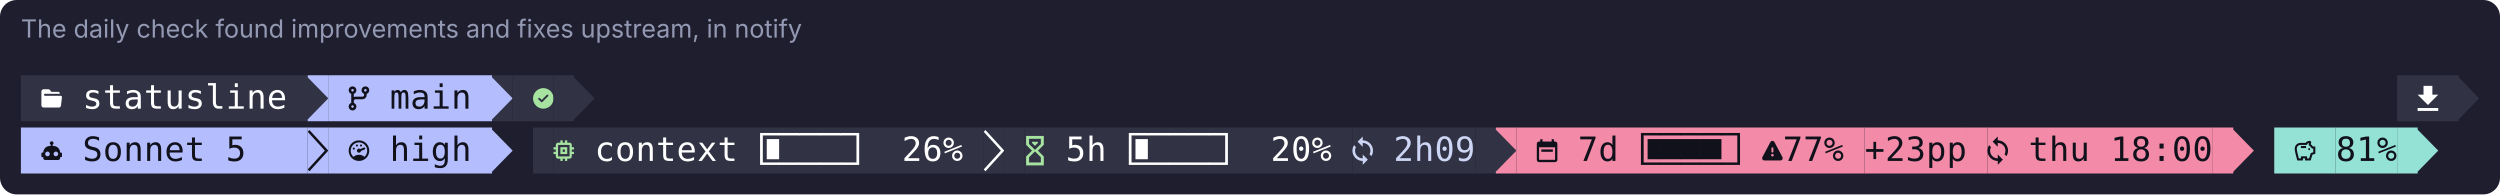
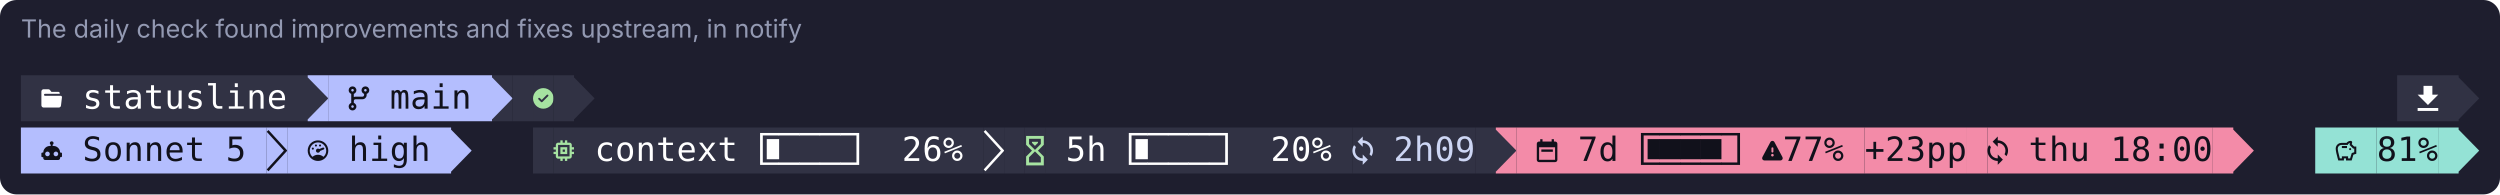
<svg xmlns="http://www.w3.org/2000/svg" width="1196" height="93" viewBox="0 0 1196 93" role="img" aria-label="The daily check found improvements and fixes upstream, in notify">
  <rect width="1196" height="93" rx="8" fill="#1e1e2e" />
  <text x="10" y="18" font-family="-apple-system,Segoe UI,system-ui,sans-serif" font-size="12" fill="#9399b2">The daily check found improvements and fixes upstream, in notify</text>
  <rect x="10.00" y="36" width="137.20" height="22" fill="rgb(49,50,68)" />
  <path d="M133 1134H400Q466 1134 507 1080L576 989Q582 981 591 981H991Q1022 981 1045 959Q1068 936 1067 905V867H210Q187 867 170.0 850.0Q153 833 153 810Q153 786 170.0 769.0Q187 752 210 752H1123Q1154 752 1177 730Q1200 707 1199 676Q1199 670 1199 667L1144 200Q1144 144 1105.0 105.0Q1066 66 1010 66H133Q78 66 39.0 105.0Q0 144 0 200V1000Q0 1056 39.0 1095.0Q78 1134 133 1134Z" fill="rgb(255,255,255)" transform="translate(19.80 52.00) scale(0.00821 -0.00821)" />
  <text x="44.30" y="52" text-anchor="middle" font-family="ui-monospace,SFMono-Regular,Menlo,Consolas,monospace" font-size="16" fill="rgb(255,255,255)">s</text>
  <text x="54.10" y="52" text-anchor="middle" font-family="ui-monospace,SFMono-Regular,Menlo,Consolas,monospace" font-size="16" fill="rgb(255,255,255)">t</text>
  <text x="63.90" y="52" text-anchor="middle" font-family="ui-monospace,SFMono-Regular,Menlo,Consolas,monospace" font-size="16" fill="rgb(255,255,255)">a</text>
  <text x="73.70" y="52" text-anchor="middle" font-family="ui-monospace,SFMono-Regular,Menlo,Consolas,monospace" font-size="16" fill="rgb(255,255,255)">t</text>
  <text x="83.50" y="52" text-anchor="middle" font-family="ui-monospace,SFMono-Regular,Menlo,Consolas,monospace" font-size="16" fill="rgb(255,255,255)">u</text>
  <text x="93.30" y="52" text-anchor="middle" font-family="ui-monospace,SFMono-Regular,Menlo,Consolas,monospace" font-size="16" fill="rgb(255,255,255)">s</text>
  <text x="103.10" y="52" text-anchor="middle" font-family="ui-monospace,SFMono-Regular,Menlo,Consolas,monospace" font-size="16" fill="rgb(255,255,255)">l</text>
  <text x="112.90" y="52" text-anchor="middle" font-family="ui-monospace,SFMono-Regular,Menlo,Consolas,monospace" font-size="16" fill="rgb(255,255,255)">i</text>
  <text x="122.70" y="52" text-anchor="middle" font-family="ui-monospace,SFMono-Regular,Menlo,Consolas,monospace" font-size="16" fill="rgb(255,255,255)">n</text>
  <text x="132.50" y="52" text-anchor="middle" font-family="ui-monospace,SFMono-Regular,Menlo,Consolas,monospace" font-size="16" fill="rgb(255,255,255)">e</text>
  <rect x="147.20" y="36" width="9.80" height="22" fill="rgb(180,190,254)" />
  <path d="M-72 1812H13L1200 602L13 -612H-72Z" fill="rgb(49,50,68)" transform="translate(147.20 52.00) scale(0.00821 -0.00821)" />
  <rect x="157.00" y="36" width="78.40" height="22" fill="rgb(180,190,254)" />
  <path d="M750 1076Q750 1168 816.0 1234.0Q882 1300 975.0 1300.0Q1068 1300 1134.0 1234.0Q1200 1168 1200 1076Q1200 1004 1158 944Q1116 886 1049 864V800Q1049 698 976 624Q903 550 800 550H400Q359 550 329 522Q299 492 300 450V338Q366 314 408.0 256.0Q450 198 450 126Q450 32 384.0 -34.0Q318 -100 225 -100Q132 -100 66 -34Q0 32 0 126Q0 198 42.0 256.0Q84 314 150 338V864Q84 888 42.0 946.0Q0 1004 0 1076Q0 1168 66.0 1234.0Q132 1300 225.0 1300.0Q318 1300 384.0 1234.0Q450 1168 450 1076Q450 1004 408.0 946.0Q366 888 300 864V680Q348 700 400 700H800Q841 700 871.0 730.0Q901 760 900 800V864Q834 888 792.0 946.0Q750 1004 750 1076ZM225 1000Q255 1000 277.0 1022.0Q299 1044 300 1076Q300 1106 278.0 1128.0Q256 1150 225.0 1150.0Q194 1150 172.0 1128.0Q150 1106 150.0 1075.0Q150 1044 172.0 1022.0Q194 1000 225 1000ZM975 1000Q1005 1000 1027.0 1022.0Q1049 1044 1049.0 1075.0Q1049 1106 1028 1128Q1006 1150 975.0 1150.0Q944 1150 922.0 1128.0Q900 1106 900.0 1075.0Q900 1044 922.0 1022.0Q944 1000 975 1000ZM225 50Q255 50 277 72Q299 94 300 126Q300 156 278.0 178.0Q256 200 225.0 200.0Q194 200 172.0 178.0Q150 156 150.0 125.0Q150 94 172.0 72.0Q194 50 225 50Z" fill="rgb(17,17,27)" transform="translate(166.80 52.00) scale(0.00821 -0.00821)" />
  <text x="191.30" y="52" text-anchor="middle" font-family="ui-monospace,SFMono-Regular,Menlo,Consolas,monospace" font-size="16" fill="rgb(17,17,27)">m</text>
  <text x="201.10" y="52" text-anchor="middle" font-family="ui-monospace,SFMono-Regular,Menlo,Consolas,monospace" font-size="16" fill="rgb(17,17,27)">a</text>
  <text x="210.90" y="52" text-anchor="middle" font-family="ui-monospace,SFMono-Regular,Menlo,Consolas,monospace" font-size="16" fill="rgb(17,17,27)">i</text>
  <text x="220.70" y="52" text-anchor="middle" font-family="ui-monospace,SFMono-Regular,Menlo,Consolas,monospace" font-size="16" fill="rgb(17,17,27)">n</text>
  <rect x="235.40" y="36" width="9.80" height="22" fill="rgb(49,50,68)" />
  <path d="M-72 1812H13L1200 602L13 -612H-72Z" fill="rgb(180,190,254)" transform="translate(235.40 52.00) scale(0.00821 -0.00821)" />
  <rect x="245.20" y="36" width="9.80" height="22" fill="rgb(49,50,68)" />
  <rect x="255.00" y="36" width="9.80" height="22" fill="rgb(49,50,68)" />
  <path d="M832 1152Q943 1104 1024 1024Q1104 944 1152.0 833.0Q1200 722 1199 600Q1199 478 1152 367Q1104 256 1024.0 176.0Q944 96 832 48Q722 0 600.0 0.0Q478 0 367.0 48.0Q256 96 176.0 176.0Q96 256 48.0 367.0Q0 478 0.0 600.0Q0 722 48.0 833.0Q96 944 176.0 1024.0Q256 1104 367.0 1152.0Q478 1200 600.0 1200.0Q722 1200 832 1152ZM883 729Q898 745 898 767Q898 790 881.0 807.0Q864 824 842 823Q820 823 803 808L506 511L396 621Q380 636 357.0 636.0Q334 636 318 620Q301 603 301 580Q301 558 316 542L466 391Q483 374 506 375Q529 375 546 391Z" fill="rgb(166,227,161)" transform="translate(255.00 52.00) scale(0.00821 -0.00821)" />
  <rect x="264.80" y="36" width="9.80" height="22" fill="rgb(49,50,68)" />
  <path d="M-72 1812H13L1200 602L13 -612H-72Z" fill="rgb(49,50,68)" transform="translate(274.60 52.00) scale(0.00821 -0.00821)" />
  <rect x="1146.80" y="36" width="29.40" height="22" fill="rgb(49,50,68)" />
  <path d="M0 -131H1200V42H0ZM1200 816H858Q858 815 858 1331H342V816H0L600 216Z" fill="rgb(255,255,255)" transform="translate(1156.60 52.00) scale(0.00821 -0.00821)" />
  <path d="M-72 1812H13L1200 602L13 -612H-72Z" fill="rgb(49,50,68)" transform="translate(1176.20 52.00) scale(0.00821 -0.00821)" />
-   <rect x="10.00" y="61" width="137.20" height="22" fill="rgb(180,190,254)" />
+   <rect x="10.00" y="61" width="117.60" height="22" fill="rgb(180,190,254)" />
  <path d="M600 1144Q646 1144 678.0 1112.0Q710 1080 710 1037Q710 1006 694.0 980.5Q678 955 654 943V874H710Q812 874 900.0 821.5Q988 769 1039.0 682.0Q1090 595 1090 490H1144Q1166 490 1183.0 475.0Q1200 460 1200 437V274Q1200 251 1183.0 235.5Q1166 220 1144 220H1090V164Q1090 120 1058.0 88.0Q1026 56 980 56H220Q174 56 142.0 88.0Q110 120 110 164V220H56Q34 220 17.0 235.0Q0 250 0 274V437Q0 460 16.0 475.0Q32 490 56 490H110Q110 595 161.0 682.0Q212 769 300.0 821.5Q388 874 490 874H546V943Q522 956 506.0 981.0Q490 1006 490 1037Q490 1081 522.0 1112.5Q554 1144 600 1144ZM354 546Q298 546 259.0 505.5Q220 465 220.0 409.0Q220 353 259.0 313.5Q298 274 354.0 274.0Q410 274 450.0 313.5Q490 353 490.0 409.0Q490 465 450.0 505.5Q410 546 354 546ZM846 546Q790 546 750.0 505.5Q710 465 710.0 409.0Q710 353 749.0 313.5Q788 274 844.0 274.0Q900 274 940.0 313.5Q980 353 980.0 409.0Q980 465 941.0 505.5Q902 546 846 546Z" fill="rgb(17,17,27)" transform="translate(19.80 77.00) scale(0.00821 -0.00821)" />
  <text x="44.30" y="77" text-anchor="middle" font-family="ui-monospace,SFMono-Regular,Menlo,Consolas,monospace" font-size="16" fill="rgb(17,17,27)">S</text>
  <text x="54.10" y="77" text-anchor="middle" font-family="ui-monospace,SFMono-Regular,Menlo,Consolas,monospace" font-size="16" fill="rgb(17,17,27)">o</text>
  <text x="63.90" y="77" text-anchor="middle" font-family="ui-monospace,SFMono-Regular,Menlo,Consolas,monospace" font-size="16" fill="rgb(17,17,27)">n</text>
  <text x="73.70" y="77" text-anchor="middle" font-family="ui-monospace,SFMono-Regular,Menlo,Consolas,monospace" font-size="16" fill="rgb(17,17,27)">n</text>
  <text x="83.50" y="77" text-anchor="middle" font-family="ui-monospace,SFMono-Regular,Menlo,Consolas,monospace" font-size="16" fill="rgb(17,17,27)">e</text>
  <text x="93.30" y="77" text-anchor="middle" font-family="ui-monospace,SFMono-Regular,Menlo,Consolas,monospace" font-size="16" fill="rgb(17,17,27)">t</text>
  <text x="112.90" y="77" text-anchor="middle" font-family="ui-monospace,SFMono-Regular,Menlo,Consolas,monospace" font-size="16" fill="rgb(17,17,27)">5</text>
-   <rect x="147.20" y="61" width="9.80" height="22" fill="rgb(180,190,254)" />
-   <path d="M0 1700 104 1800 1199 602 104 -600 0 -496 1000 602Z" fill="rgb(17,17,27)" transform="translate(147.20 77.00) scale(0.00821 -0.00821)" />
-   <rect x="157.00" y="61" width="78.40" height="22" fill="rgb(180,190,254)" />
-   <path d="M600 1200Q482 1200 370.5 1155.0Q259 1110 174.5 1025.5Q90 941 45.0 829.5Q0 718 0.0 599.5Q0 481 45.0 370.0Q90 259 174.5 174.5Q259 90 370.5 45.0Q482 0 600.0 0.0Q718 0 829.5 45.0Q941 90 1025.0 174.5Q1109 259 1154.5 370.0Q1200 481 1200.0 599.5Q1200 718 1154.5 829.5Q1109 941 1025.0 1025.5Q941 1110 829.5 1155.0Q718 1200 600 1200ZM600 1082Q729 1082 840.5 1017.0Q952 952 1016.5 840.5Q1081 729 1081 600Q1081 493 1039.0 400.0Q997 307 918 240Q856 299 773.0 330.0Q690 361 600 361Q420 361 282 240Q203 307 161.0 400.0Q119 493 119 600Q119 729 183.5 840.5Q248 952 359.5 1017.0Q471 1082 600 1082ZM479 961Q454 961 437.0 944.0Q420 927 420.0 901.5Q420 876 437.0 858.0Q454 840 479.5 840.0Q505 840 523.0 858.0Q541 876 541.0 901.5Q541 927 522.5 944.0Q504 961 479 961ZM721 961Q696 961 677.5 944.0Q659 927 659.0 901.5Q659 876 677.0 858.0Q695 840 720.5 840.0Q746 840 763.0 858.0Q780 876 780.0 901.5Q780 927 763.0 944.0Q746 961 721 961ZM907 783Q899 783 885 780L673 693Q648 713 615.5 718.5Q583 724 555 710Q510 693 490.5 646.5Q471 600 489.0 555.0Q507 510 553.5 490.0Q600 470 645 490Q676 501 695.5 526.5Q715 552 721 583L930 668Q952 676 962.0 700.0Q972 724 963 746Q955 763 939.5 773.0Q924 783 907 783ZM298 780Q273 780 256.5 763.0Q240 746 240.0 721.0Q240 696 256.5 677.5Q273 659 298.5 659.0Q324 659 342.0 677.5Q360 696 360.0 721.0Q360 746 341.5 763.0Q323 780 298 780Z" fill="rgb(17,17,27)" transform="translate(166.80 77.00) scale(0.00821 -0.00821)" />
-   <text x="191.30" y="77" text-anchor="middle" font-family="ui-monospace,SFMono-Regular,Menlo,Consolas,monospace" font-size="16" fill="rgb(17,17,27)">h</text>
-   <text x="201.10" y="77" text-anchor="middle" font-family="ui-monospace,SFMono-Regular,Menlo,Consolas,monospace" font-size="16" fill="rgb(17,17,27)">i</text>
-   <text x="210.90" y="77" text-anchor="middle" font-family="ui-monospace,SFMono-Regular,Menlo,Consolas,monospace" font-size="16" fill="rgb(17,17,27)">g</text>
-   <text x="220.70" y="77" text-anchor="middle" font-family="ui-monospace,SFMono-Regular,Menlo,Consolas,monospace" font-size="16" fill="rgb(17,17,27)">h</text>
-   <path d="M-72 1812H13L1200 602L13 -612H-72Z" fill="rgb(180,190,254)" transform="translate(235.40 77.00) scale(0.00821 -0.00821)" />
+   <rect x="127.60" y="61" width="9.80" height="22" fill="rgb(180,190,254)" />
+   <path d="M0 1700 104 1800 1199 602 104 -600 0 -496 1000 602Z" fill="rgb(17,17,27)" transform="translate(127.60 77.00) scale(0.00821 -0.00821)" />
+   <rect x="137.40" y="61" width="78.40" height="22" fill="rgb(180,190,254)" />
+   <path d="M600 1200Q482 1200 370.5 1155.0Q259 1110 174.5 1025.5Q90 941 45.0 829.5Q0 718 0.0 599.5Q0 481 45.0 370.0Q90 259 174.5 174.5Q259 90 370.5 45.0Q482 0 600.0 0.0Q718 0 829.5 45.0Q941 90 1025.0 174.5Q1109 259 1154.5 370.0Q1200 481 1200.0 599.5Q1200 718 1154.5 829.5Q1109 941 1025.0 1025.5Q941 1110 829.5 1155.0Q718 1200 600 1200ZM600 1082Q729 1082 840.5 1017.0Q952 952 1016.5 840.5Q1081 729 1081 600Q1081 493 1039.0 400.0Q997 307 918 240Q856 299 773.0 330.0Q690 361 600 361Q420 361 282 240Q203 307 161.0 400.0Q119 493 119 600Q119 729 183.5 840.5Q248 952 359.5 1017.0Q471 1082 600 1082ZM479 961Q454 961 437.0 944.0Q420 927 420.0 901.5Q420 876 437.0 858.0Q454 840 479.5 840.0Q505 840 523.0 858.0Q541 876 541.0 901.5Q541 927 522.5 944.0Q504 961 479 961ZM721 961Q696 961 677.5 944.0Q659 927 659.0 901.5Q659 876 677.0 858.0Q695 840 720.5 840.0Q746 840 763.0 858.0Q780 876 780.0 901.5Q780 927 763.0 944.0Q746 961 721 961ZM907 783Q899 783 885 780L673 693Q648 713 615.5 718.5Q583 724 555 710Q510 693 490.5 646.5Q471 600 489.0 555.0Q507 510 553.5 490.0Q600 470 645 490Q676 501 695.5 526.5Q715 552 721 583L930 668Q952 676 962.0 700.0Q972 724 963 746Q955 763 939.5 773.0Q924 783 907 783ZM298 780Q273 780 256.5 763.0Q240 746 240.0 721.0Q240 696 256.5 677.5Q273 659 298.5 659.0Q324 659 342.0 677.5Q360 696 360.0 721.0Q360 746 341.5 763.0Q323 780 298 780Z" fill="rgb(17,17,27)" transform="translate(147.20 77.00) scale(0.00821 -0.00821)" />
+   <text x="171.70" y="77" text-anchor="middle" font-family="ui-monospace,SFMono-Regular,Menlo,Consolas,monospace" font-size="16" fill="rgb(17,17,27)">h</text>
+   <text x="181.50" y="77" text-anchor="middle" font-family="ui-monospace,SFMono-Regular,Menlo,Consolas,monospace" font-size="16" fill="rgb(17,17,27)">i</text>
+   <text x="191.30" y="77" text-anchor="middle" font-family="ui-monospace,SFMono-Regular,Menlo,Consolas,monospace" font-size="16" fill="rgb(17,17,27)">g</text>
+   <text x="201.10" y="77" text-anchor="middle" font-family="ui-monospace,SFMono-Regular,Menlo,Consolas,monospace" font-size="16" fill="rgb(17,17,27)">h</text>
+   <path d="M-72 1812H13L1200 602L13 -612H-72Z" fill="rgb(180,190,254)" transform="translate(215.80 77.00) scale(0.00821 -0.00821)" />
  <rect x="255.00" y="61" width="9.80" height="22" fill="rgb(49,50,68)" />
  <rect x="264.80" y="61" width="9.80" height="22" fill="rgb(49,50,68)" />
  <path d="M935 266H265V935H935ZM1200 666V800H1065V935Q1065 988 1026.0 1027.0Q987 1066 935 1066H800Q800 1065 800 1200H665V1066H534Q534 1065 534 1200H400V1066H265Q212 1066 173.5 1027.0Q135 988 135 935V800H0V666H135V534H0Q0 535 0 401H135V266Q135 213 174.0 174.0Q213 135 265 135H400V0H534V135H665V0H800V135H935Q988 135 1026.5 174.0Q1065 213 1065 266V401H1200V534H1065V666ZM665 534H534V666H665ZM800 800H400Q400 801 400 401H800Z" fill="rgb(166,227,161)" transform="translate(264.80 77.00) scale(0.00821 -0.00821)" />
  <rect x="274.60" y="61" width="196.00" height="22" fill="rgb(49,50,68)" />
  <text x="289.30" y="77" text-anchor="middle" font-family="ui-monospace,SFMono-Regular,Menlo,Consolas,monospace" font-size="16" fill="rgb(255,255,255)">c</text>
  <text x="299.10" y="77" text-anchor="middle" font-family="ui-monospace,SFMono-Regular,Menlo,Consolas,monospace" font-size="16" fill="rgb(255,255,255)">o</text>
  <text x="308.90" y="77" text-anchor="middle" font-family="ui-monospace,SFMono-Regular,Menlo,Consolas,monospace" font-size="16" fill="rgb(255,255,255)">n</text>
  <text x="318.70" y="77" text-anchor="middle" font-family="ui-monospace,SFMono-Regular,Menlo,Consolas,monospace" font-size="16" fill="rgb(255,255,255)">t</text>
  <text x="328.50" y="77" text-anchor="middle" font-family="ui-monospace,SFMono-Regular,Menlo,Consolas,monospace" font-size="16" fill="rgb(255,255,255)">e</text>
  <text x="338.30" y="77" text-anchor="middle" font-family="ui-monospace,SFMono-Regular,Menlo,Consolas,monospace" font-size="16" fill="rgb(255,255,255)">x</text>
  <text x="348.10" y="77" text-anchor="middle" font-family="ui-monospace,SFMono-Regular,Menlo,Consolas,monospace" font-size="16" fill="rgb(255,255,255)">t</text>
  <path d="M1210 -88V-231H100V1631H1210V1486H259V-88ZM489 1274H1210V100H489Z" fill="rgb(255,255,255)" transform="translate(362.80 77.00) scale(0.00821 -0.00821)" />
  <path d="M-10 1631H1210V1486H-10ZM-10 -88H1210V-231H-10Z" fill="rgb(255,255,255)" transform="translate(372.60 77.00) scale(0.00821 -0.00821)" />
  <path d="M-10 1631H1210V1486H-10ZM-10 -88H1210V-231H-10Z" fill="rgb(255,255,255)" transform="translate(382.40 77.00) scale(0.00821 -0.00821)" />
  <path d="M-10 1631H1210V1486H-10ZM-10 -88H1210V-231H-10Z" fill="rgb(255,255,255)" transform="translate(392.20 77.00) scale(0.00821 -0.00821)" />
  <path d="M-10.0 -88.0V-231.0H1100.0V1631.0H-10.0V1486.0H941.0V-88.0Z" fill="rgb(255,255,255)" transform="translate(402.00 77.00) scale(0.00821 -0.00821)" />
  <text x="436.30" y="77" text-anchor="middle" font-family="ui-monospace,SFMono-Regular,Menlo,Consolas,monospace" font-size="16" fill="rgb(255,255,255)">2</text>
  <text x="446.10" y="77" text-anchor="middle" font-family="ui-monospace,SFMono-Regular,Menlo,Consolas,monospace" font-size="16" fill="rgb(255,255,255)">6</text>
  <text x="455.90" y="77" text-anchor="middle" font-family="ui-monospace,SFMono-Regular,Menlo,Consolas,monospace" font-size="16" fill="rgb(255,255,255)">%</text>
  <rect x="470.60" y="61" width="9.80" height="22" fill="rgb(49,50,68)" />
  <path d="M0 1700 104 1800 1199 602 104 -600 0 -496 1000 602Z" fill="rgb(255,255,255)" transform="translate(470.60 77.00) scale(0.00821 -0.00821)" />
  <rect x="480.40" y="61" width="9.80" height="22" fill="rgb(49,50,68)" />
  <rect x="490.20" y="61" width="9.80" height="22" fill="rgb(49,50,68)" />
  <path d="M84 1459H1116V943L774 600Q772 600 1116 258V-259H84V258L426 600Q428 600 84 943ZM942 214 600 556 256 214V-89H942ZM600 645 942 988V1291H256V988ZM426 1117H774V1053L600 879L426 1053Z" fill="rgb(166,227,161)" transform="translate(490.20 77.00) scale(0.00821 -0.00821)" />
  <rect x="500.00" y="61" width="147.00" height="22" fill="rgb(49,50,68)" />
  <text x="514.70" y="77" text-anchor="middle" font-family="ui-monospace,SFMono-Regular,Menlo,Consolas,monospace" font-size="16" fill="rgb(255,255,255)">5</text>
  <text x="524.50" y="77" text-anchor="middle" font-family="ui-monospace,SFMono-Regular,Menlo,Consolas,monospace" font-size="16" fill="rgb(255,255,255)">h</text>
  <path d="M1210 -88V-231H100V1631H1210V1486H259V-88ZM489 1274H1210V100H489Z" fill="rgb(255,255,255)" transform="translate(539.20 77.00) scale(0.00821 -0.00821)" />
  <path d="M-10 1631H1210V1486H-10ZM-10 -88H1210V-231H-10Z" fill="rgb(255,255,255)" transform="translate(549.00 77.00) scale(0.00821 -0.00821)" />
  <path d="M-10 1631H1210V1486H-10ZM-10 -88H1210V-231H-10Z" fill="rgb(255,255,255)" transform="translate(558.80 77.00) scale(0.00821 -0.00821)" />
  <path d="M-10 1631H1210V1486H-10ZM-10 -88H1210V-231H-10Z" fill="rgb(255,255,255)" transform="translate(568.60 77.00) scale(0.00821 -0.00821)" />
  <path d="M-10.0 -88.0V-231.0H1100.0V1631.0H-10.0V1486.0H941.0V-88.0Z" fill="rgb(255,255,255)" transform="translate(578.40 77.00) scale(0.00821 -0.00821)" />
  <text x="612.70" y="77" text-anchor="middle" font-family="ui-monospace,SFMono-Regular,Menlo,Consolas,monospace" font-size="16" fill="rgb(255,255,255)">2</text>
  <text x="622.50" y="77" text-anchor="middle" font-family="ui-monospace,SFMono-Regular,Menlo,Consolas,monospace" font-size="16" fill="rgb(255,255,255)">0</text>
  <text x="632.30" y="77" text-anchor="middle" font-family="ui-monospace,SFMono-Regular,Menlo,Consolas,monospace" font-size="16" fill="rgb(255,255,255)">%</text>
  <rect x="647.00" y="61" width="58.80" height="22" fill="rgb(49,50,68)" />
  <path d="M600 151Q477 151 373.5 210.5Q270 270 211.0 373.5Q152 477 152 600Q152 712 204 811L95 920Q0 773 0 600Q0 439 81.0 300.0Q162 161 300.5 80.5Q439 0 600 0V-225L899 77L600 376ZM600 1201V1425L302 1123L600 825V1050Q723 1050 826.5 990.0Q930 930 989.5 826.5Q1049 723 1049 600Q1049 488 996 390L1105 281Q1200 428 1200 600Q1200 761 1119.5 899.5Q1039 1038 900.0 1119.5Q761 1201 600 1201Z" fill="rgb(205,214,244)" transform="translate(647.00 77.00) scale(0.00821 -0.00821)" />
  <text x="671.50" y="77" text-anchor="middle" font-family="ui-monospace,SFMono-Regular,Menlo,Consolas,monospace" font-size="16" fill="rgb(205,214,244)">2</text>
  <text x="681.30" y="77" text-anchor="middle" font-family="ui-monospace,SFMono-Regular,Menlo,Consolas,monospace" font-size="16" fill="rgb(205,214,244)">h</text>
  <text x="691.10" y="77" text-anchor="middle" font-family="ui-monospace,SFMono-Regular,Menlo,Consolas,monospace" font-size="16" fill="rgb(205,214,244)">0</text>
  <text x="700.90" y="77" text-anchor="middle" font-family="ui-monospace,SFMono-Regular,Menlo,Consolas,monospace" font-size="16" fill="rgb(205,214,244)">9</text>
  <rect x="705.80" y="61" width="9.80" height="22" fill="rgb(49,50,68)" />
  <rect x="715.60" y="61" width="9.80" height="22" fill="rgb(243,139,168)" />
  <path d="M-72 1812H13L1200 602L13 -612H-72Z" fill="rgb(49,50,68)" transform="translate(715.60 77.00) scale(0.00821 -0.00821)" />
  <rect x="725.40" y="61" width="166.60" height="22" fill="rgb(243,139,168)" />
  <path d="M200 1268H334V1132H866V1268Q865 1268 999 1268V1132H1065Q1122 1132 1161.0 1093.0Q1200 1054 1200 998V68Q1200 10 1161.0 -29.0Q1122 -68 1065 -68H135Q78 -68 39.0 -29.0Q0 10 0 68V998Q0 1056 39.0 1094.0Q78 1132 135 1132H200ZM135 798V68H1065V798ZM265 668H935V532H265Z" fill="rgb(17,17,27)" transform="translate(735.20 77.00) scale(0.00821 -0.00821)" />
  <text x="759.70" y="77" text-anchor="middle" font-family="ui-monospace,SFMono-Regular,Menlo,Consolas,monospace" font-size="16" fill="rgb(17,17,27)">7</text>
  <text x="769.50" y="77" text-anchor="middle" font-family="ui-monospace,SFMono-Regular,Menlo,Consolas,monospace" font-size="16" fill="rgb(17,17,27)">d</text>
  <path d="M1210 -88V-231H100V1631H1210V1486H259V-88ZM489 1274H1210V100H489Z" fill="rgb(17,17,27)" transform="translate(784.20 77.00) scale(0.00821 -0.00821)" />
  <path d="M-10 1631H1210V1486H-10ZM-10 1274H1210V100H-10ZM-10 -88H1210V-231H-10Z" fill="rgb(17,17,27)" transform="translate(794.00 77.00) scale(0.00821 -0.00821)" />
  <path d="M-10 1631H1210V1486H-10ZM-10 1274H1210V100H-10ZM-10 -88H1210V-231H-10Z" fill="rgb(17,17,27)" transform="translate(803.80 77.00) scale(0.00821 -0.00821)" />
  <path d="M-10 1631H1210V1486H-10ZM-10 1274H1210V100H-10ZM-10 -88H1210V-231H-10Z" fill="rgb(17,17,27)" transform="translate(813.60 77.00) scale(0.00821 -0.00821)" />
  <path d="M-10.0 -88.0V-231.0H1100.0V1631.0H-10.0V1486.0H941.0V-88.0Z" fill="rgb(17,17,27)" transform="translate(823.40 77.00) scale(0.00821 -0.00821)" />
  <path d="M482 1099Q507 1145 553 1162Q600 1179 647.0 1162.0Q694 1145 718 1099L1184 226Q1200 196 1200 163Q1200 107 1160 68Q1121 29 1066 29H134Q79 29 39 68Q0 107 0 163Q0 196 16 226ZM560 779Q543 762 543 738V546Q543 522 560 506Q577 489 600.0 489.0Q623 489 640.0 506.0Q657 523 657 546V738Q657 761 640 779Q623 795 600.0 795.0Q577 795 560 779ZM600 412Q569 412 546 390Q523 367 523.0 336.0Q523 305 546.0 282.0Q569 259 600.0 259.0Q631 259 654.0 282.0Q677 305 677.0 336.0Q677 367 654.0 390.0Q631 413 600 412Z" fill="rgb(17,17,27)" transform="translate(843.00 77.00) scale(0.00821 -0.00821)" />
  <text x="857.70" y="77" text-anchor="middle" font-family="ui-monospace,SFMono-Regular,Menlo,Consolas,monospace" font-size="16" fill="rgb(17,17,27)">7</text>
  <text x="867.50" y="77" text-anchor="middle" font-family="ui-monospace,SFMono-Regular,Menlo,Consolas,monospace" font-size="16" fill="rgb(17,17,27)">7</text>
  <text x="877.30" y="77" text-anchor="middle" font-family="ui-monospace,SFMono-Regular,Menlo,Consolas,monospace" font-size="16" fill="rgb(17,17,27)">%</text>
  <rect x="892.00" y="61" width="49.00" height="22" fill="rgb(243,139,168)" />
  <text x="896.90" y="77" text-anchor="middle" font-family="ui-monospace,SFMono-Regular,Menlo,Consolas,monospace" font-size="16" fill="rgb(17,17,27)">+</text>
  <text x="906.70" y="77" text-anchor="middle" font-family="ui-monospace,SFMono-Regular,Menlo,Consolas,monospace" font-size="16" fill="rgb(17,17,27)">2</text>
  <text x="916.50" y="77" text-anchor="middle" font-family="ui-monospace,SFMono-Regular,Menlo,Consolas,monospace" font-size="16" fill="rgb(17,17,27)">3</text>
  <text x="926.30" y="77" text-anchor="middle" font-family="ui-monospace,SFMono-Regular,Menlo,Consolas,monospace" font-size="16" fill="rgb(17,17,27)">p</text>
  <text x="936.10" y="77" text-anchor="middle" font-family="ui-monospace,SFMono-Regular,Menlo,Consolas,monospace" font-size="16" fill="rgb(17,17,27)">p</text>
  <rect x="941.00" y="61" width="9.80" height="22" fill="rgb(243,139,168)" />
  <rect x="950.80" y="61" width="107.80" height="22" fill="rgb(243,139,168)" />
  <path d="M600 151Q477 151 373.5 210.5Q270 270 211.0 373.5Q152 477 152 600Q152 712 204 811L95 920Q0 773 0 600Q0 439 81.0 300.0Q162 161 300.5 80.5Q439 0 600 0V-225L899 77L600 376ZM600 1201V1425L302 1123L600 825V1050Q723 1050 826.5 990.0Q930 930 989.5 826.5Q1049 723 1049 600Q1049 488 996 390L1105 281Q1200 428 1200 600Q1200 761 1119.5 899.5Q1039 1038 900.0 1119.5Q761 1201 600 1201Z" fill="rgb(17,17,27)" transform="translate(950.80 77.00) scale(0.00821 -0.00821)" />
  <text x="975.30" y="77" text-anchor="middle" font-family="ui-monospace,SFMono-Regular,Menlo,Consolas,monospace" font-size="16" fill="rgb(17,17,27)">t</text>
  <text x="985.10" y="77" text-anchor="middle" font-family="ui-monospace,SFMono-Regular,Menlo,Consolas,monospace" font-size="16" fill="rgb(17,17,27)">h</text>
  <text x="994.90" y="77" text-anchor="middle" font-family="ui-monospace,SFMono-Regular,Menlo,Consolas,monospace" font-size="16" fill="rgb(17,17,27)">u</text>
  <text x="1014.50" y="77" text-anchor="middle" font-family="ui-monospace,SFMono-Regular,Menlo,Consolas,monospace" font-size="16" fill="rgb(17,17,27)">1</text>
  <text x="1024.30" y="77" text-anchor="middle" font-family="ui-monospace,SFMono-Regular,Menlo,Consolas,monospace" font-size="16" fill="rgb(17,17,27)">8</text>
  <text x="1034.10" y="77" text-anchor="middle" font-family="ui-monospace,SFMono-Regular,Menlo,Consolas,monospace" font-size="16" fill="rgb(17,17,27)">:</text>
  <text x="1043.90" y="77" text-anchor="middle" font-family="ui-monospace,SFMono-Regular,Menlo,Consolas,monospace" font-size="16" fill="rgb(17,17,27)">0</text>
  <text x="1053.70" y="77" text-anchor="middle" font-family="ui-monospace,SFMono-Regular,Menlo,Consolas,monospace" font-size="16" fill="rgb(17,17,27)">0</text>
  <rect x="1058.60" y="61" width="9.80" height="22" fill="rgb(243,139,168)" />
  <path d="M-72 1812H13L1200 602L13 -612H-72Z" fill="rgb(243,139,168)" transform="translate(1068.40 77.00) scale(0.00821 -0.00821)" />
-   <rect x="1088.00" y="61" width="29.40" height="22" fill="rgb(148,226,213)" />
-   <path d="M780 692Q780 714 798.5 732.0Q817 750 841.0 750.0Q865 750 883.5 732.0Q902 714 902.0 690.0Q902 666 883.5 648.0Q865 630 841.0 630.0Q817 630 798.5 648.0Q780 666 780 692ZM360 750H659V872H360ZM1200 842V420L1031 364L930 30H600V150H479V30H150L110 168Q65 332 37 460Q0 642 0 720Q0 810 44.0 886.0Q88 962 164.0 1007.0Q240 1052 329 1052H631Q673 1106 735.0 1138.0Q797 1170 871 1170Q908 1170 934.0 1145.0Q960 1120 960 1080Q960 1064 952 1046Q938 1012 935 976L1070 842ZM1081 720H1019L811 932Q811 990 825 1046Q783 1036 749.0 1005.0Q715 974 701 932H329Q242 932 180.5 870.0Q119 808 119 720Q119 590 240 150H360V270H721V150H840L935 460L1081 508Z" fill="rgb(17,17,27)" transform="translate(1097.80 77.00) scale(0.00821 -0.00821)" />
-   <rect x="1117.40" y="61" width="29.40" height="22" fill="rgb(148,226,213)" />
-   <text x="1122.30" y="77" text-anchor="middle" font-family="ui-monospace,SFMono-Regular,Menlo,Consolas,monospace" font-size="16" fill="rgb(17,17,27)">8</text>
-   <text x="1132.10" y="77" text-anchor="middle" font-family="ui-monospace,SFMono-Regular,Menlo,Consolas,monospace" font-size="16" fill="rgb(17,17,27)">1</text>
-   <text x="1141.90" y="77" text-anchor="middle" font-family="ui-monospace,SFMono-Regular,Menlo,Consolas,monospace" font-size="16" fill="rgb(17,17,27)">%</text>
-   <rect x="1146.80" y="61" width="9.80" height="22" fill="rgb(148,226,213)" />
-   <path d="M-72 1812H13L1200 602L13 -612H-72Z" fill="rgb(148,226,213)" transform="translate(1156.60 77.00) scale(0.00821 -0.00821)" />
+   <rect x="1107.60" y="61" width="29.40" height="22" fill="rgb(148,226,213)" />
+   <path d="M780 692Q780 714 798.5 732.0Q817 750 841.0 750.0Q865 750 883.5 732.0Q902 714 902.0 690.0Q902 666 883.5 648.0Q865 630 841.0 630.0Q817 630 798.5 648.0Q780 666 780 692ZM360 750H659V872H360ZM1200 842V420L1031 364L930 30H600V150H479V30H150L110 168Q65 332 37 460Q0 642 0 720Q0 810 44.0 886.0Q88 962 164.0 1007.0Q240 1052 329 1052H631Q673 1106 735.0 1138.0Q797 1170 871 1170Q908 1170 934.0 1145.0Q960 1120 960 1080Q960 1064 952 1046Q938 1012 935 976L1070 842ZM1081 720H1019L811 932Q811 990 825 1046Q783 1036 749.0 1005.0Q715 974 701 932H329Q242 932 180.5 870.0Q119 808 119 720Q119 590 240 150H360V270H721V150H840L935 460L1081 508Z" fill="rgb(17,17,27)" transform="translate(1117.40 77.00) scale(0.00821 -0.00821)" />
+   <rect x="1137.00" y="61" width="29.40" height="22" fill="rgb(148,226,213)" />
+   <text x="1141.90" y="77" text-anchor="middle" font-family="ui-monospace,SFMono-Regular,Menlo,Consolas,monospace" font-size="16" fill="rgb(17,17,27)">8</text>
+   <text x="1151.70" y="77" text-anchor="middle" font-family="ui-monospace,SFMono-Regular,Menlo,Consolas,monospace" font-size="16" fill="rgb(17,17,27)">1</text>
+   <text x="1161.50" y="77" text-anchor="middle" font-family="ui-monospace,SFMono-Regular,Menlo,Consolas,monospace" font-size="16" fill="rgb(17,17,27)">%</text>
+   <rect x="1166.40" y="61" width="9.80" height="22" fill="rgb(148,226,213)" />
+   <path d="M-72 1812H13L1200 602L13 -612H-72Z" fill="rgb(148,226,213)" transform="translate(1176.20 77.00) scale(0.00821 -0.00821)" />
</svg>
